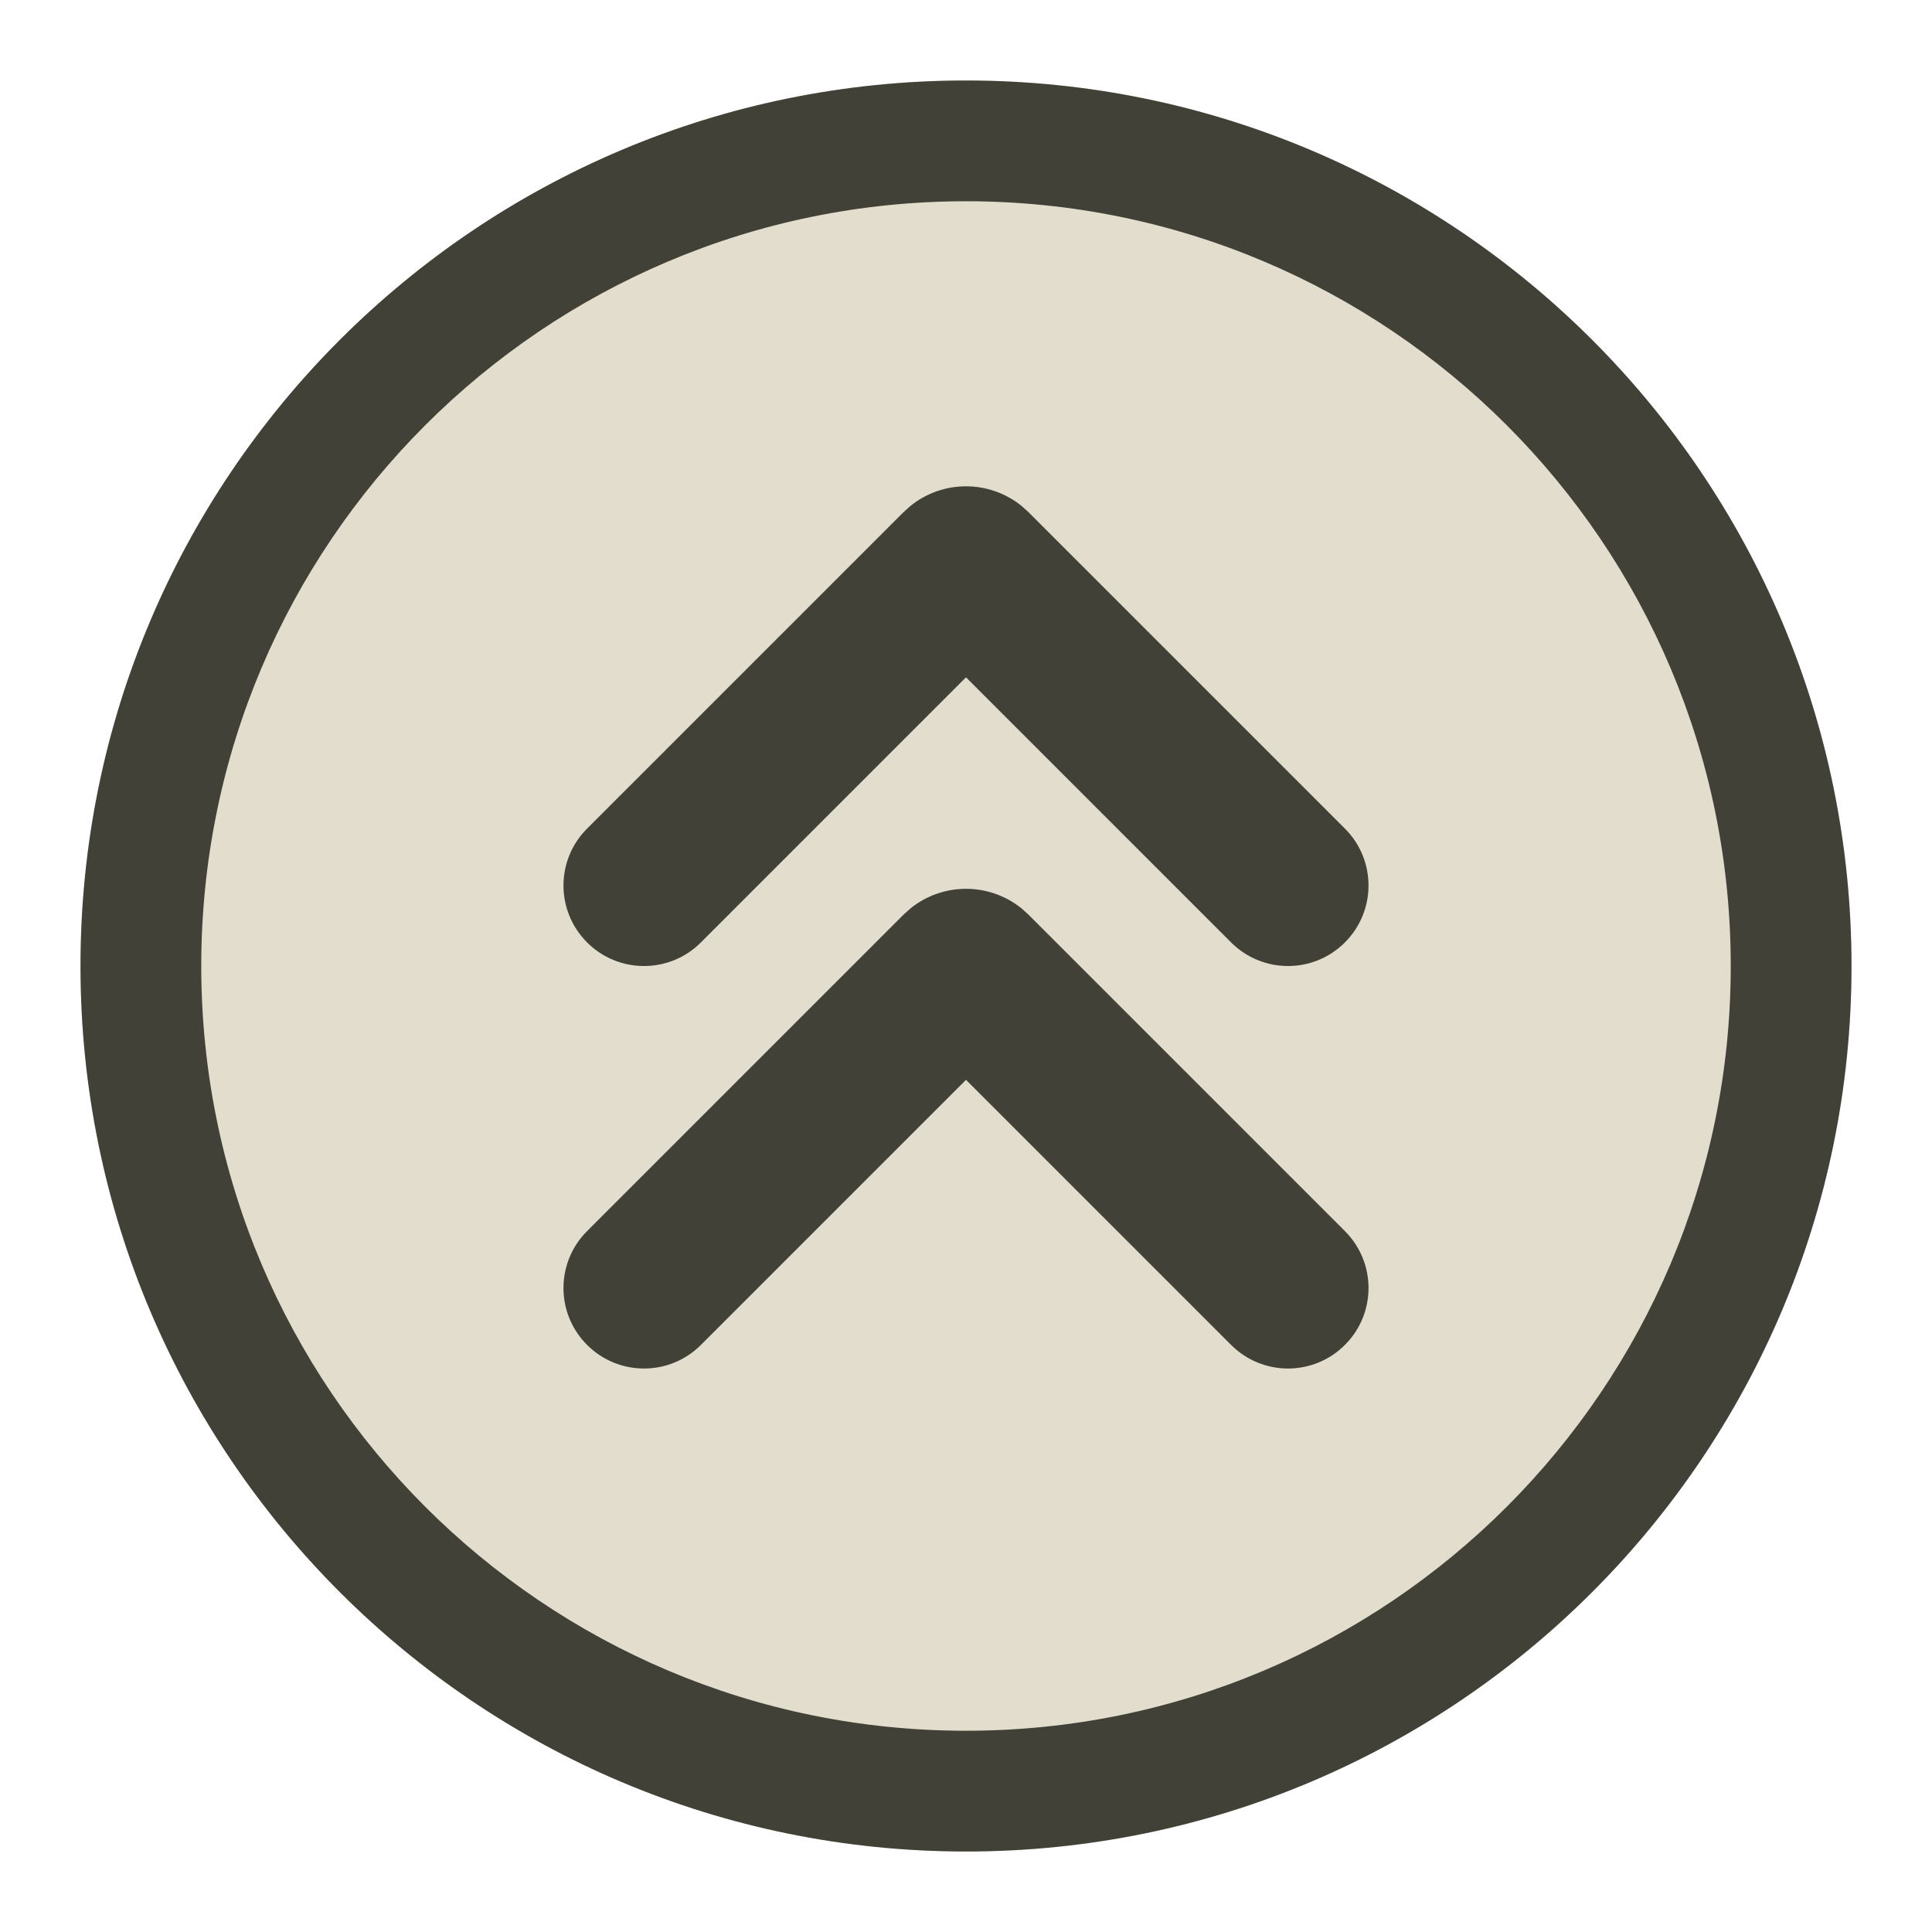
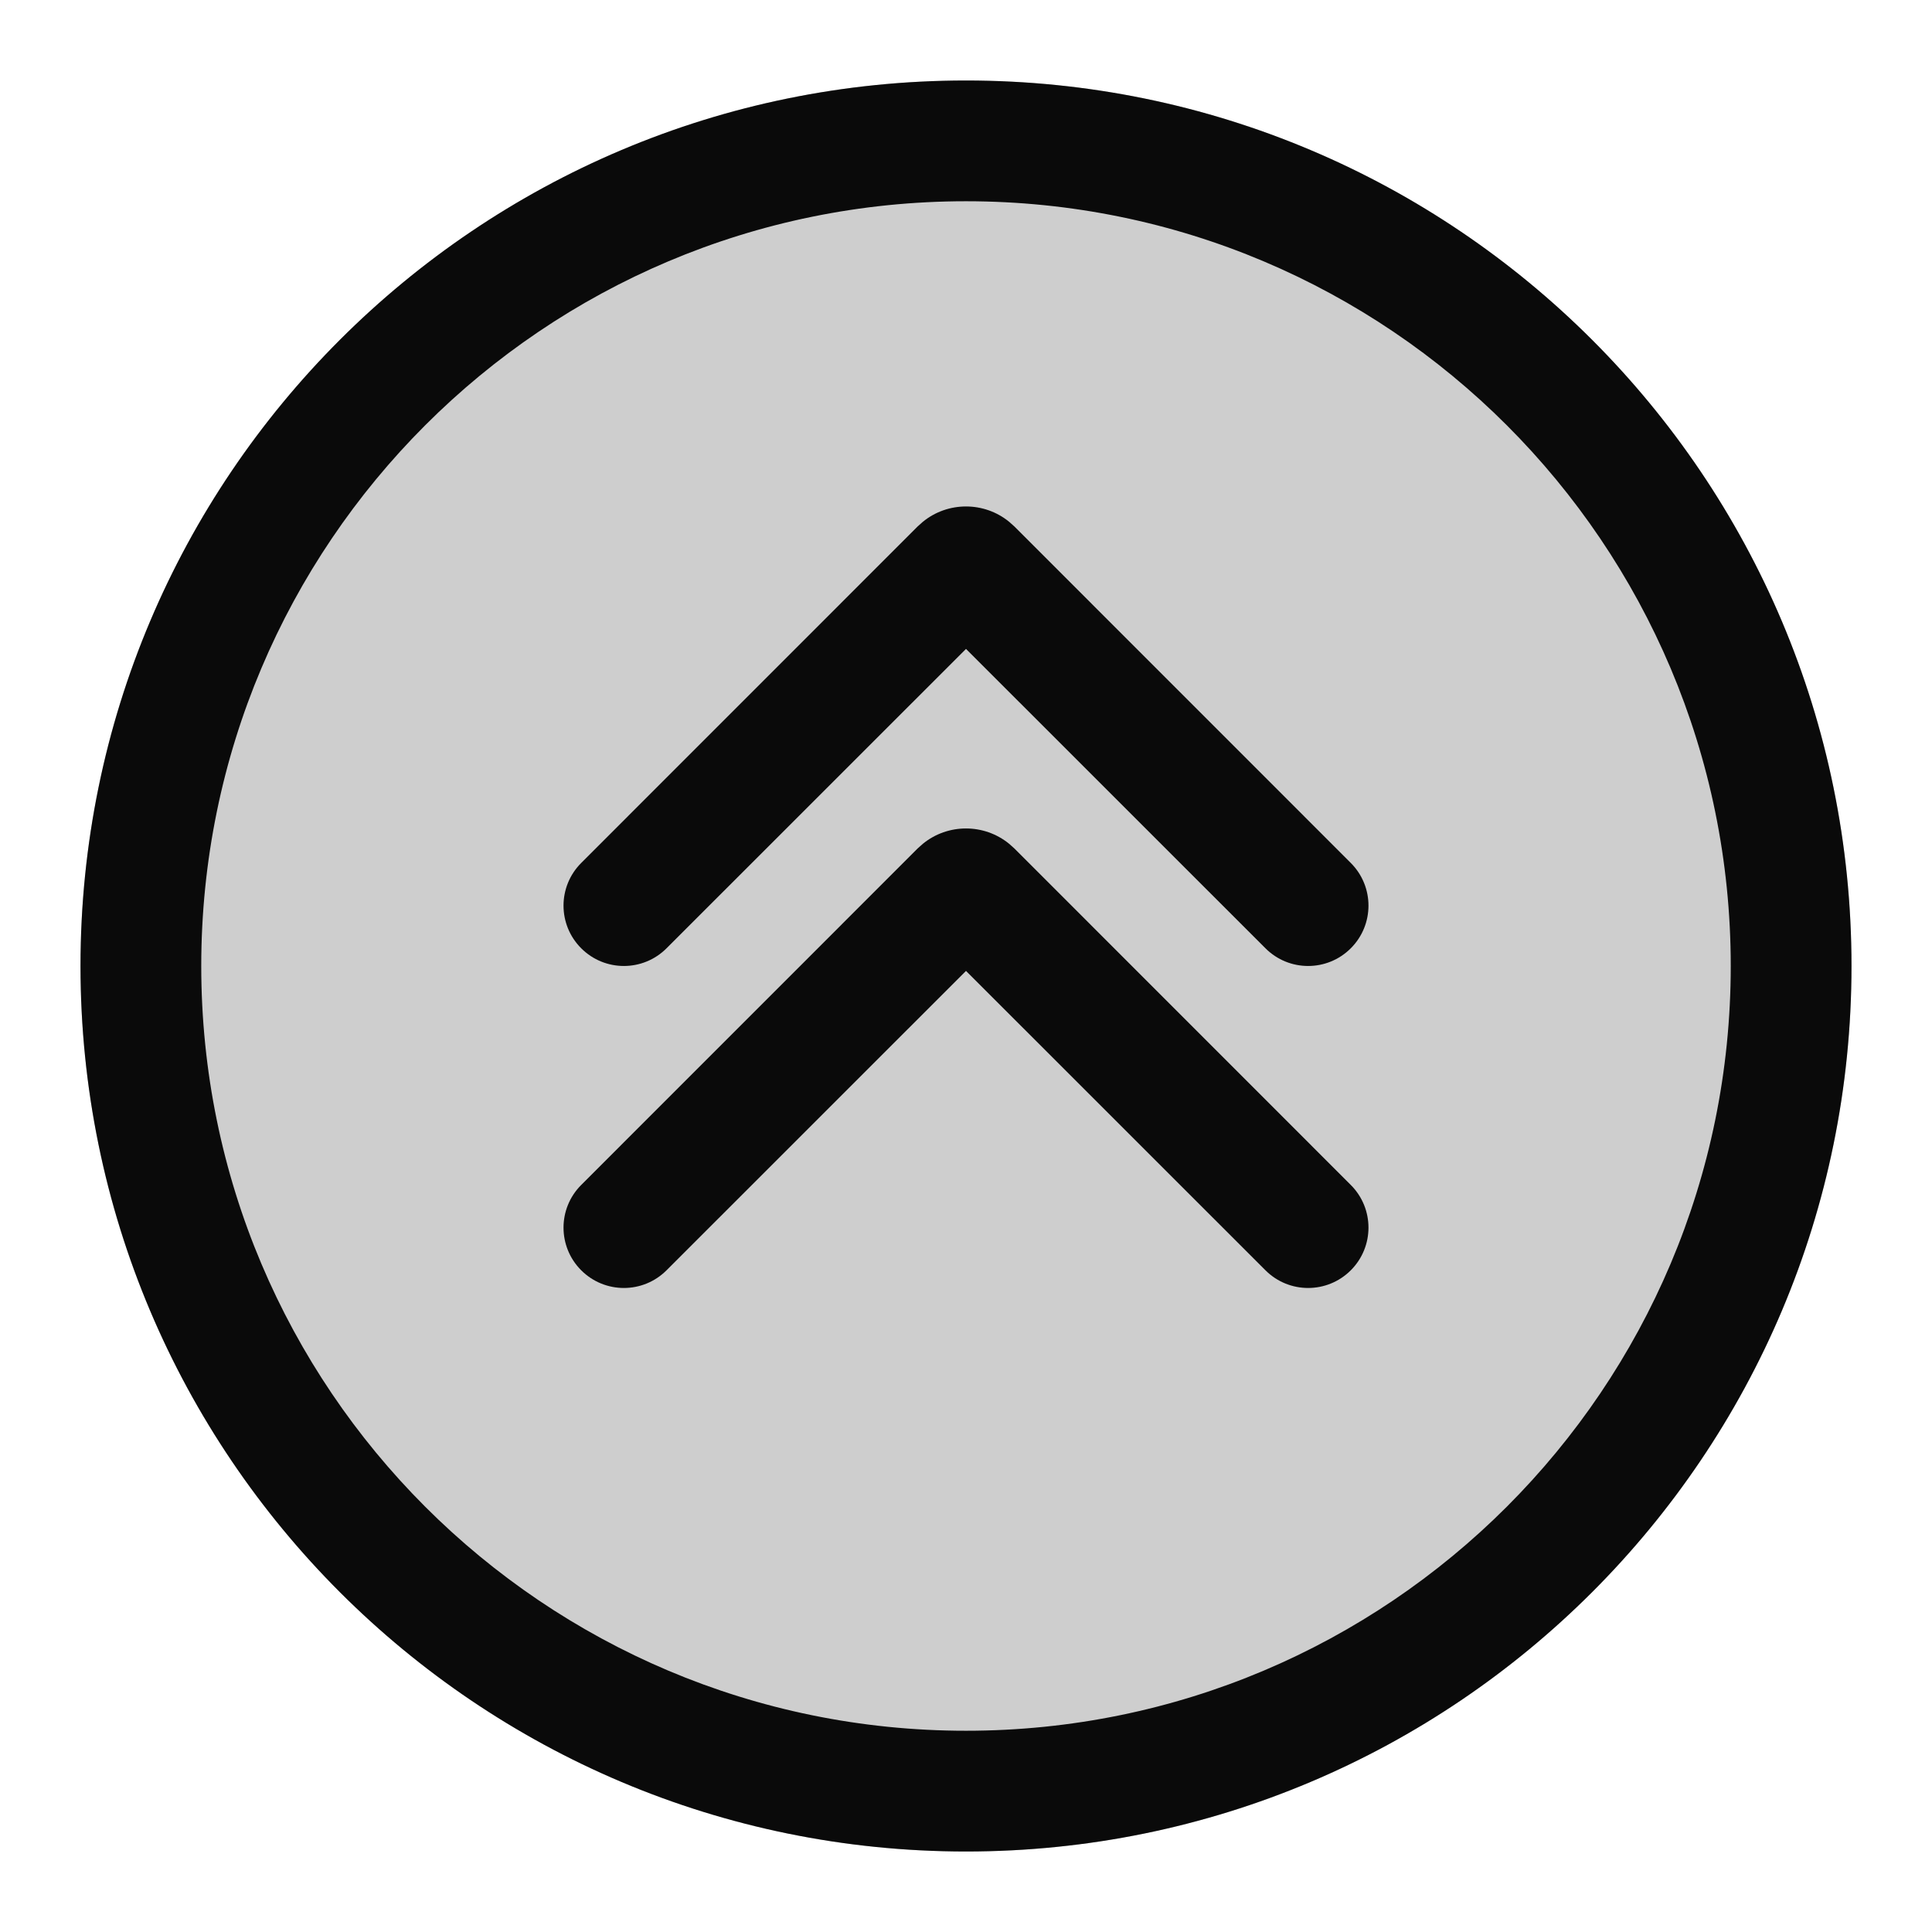
<svg xmlns="http://www.w3.org/2000/svg" width="24" height="24" viewBox="0 0 24 24" fill="none">
-   <circle cx="12" cy="12" r="11" fill="#E2DDCD" />
-   <path d="M11.306 11.288C11.709 10.959 12.291 10.959 12.694 11.288L12.777 11.363L16.707 15.293C17.098 15.684 17.098 16.317 16.707 16.707C16.317 17.098 15.684 17.098 15.293 16.707L12 13.414L8.707 16.707C8.317 17.098 7.683 17.098 7.293 16.707C6.902 16.317 6.902 15.684 7.293 15.293L11.223 11.363L11.306 11.288Z" fill="#424138" />
-   <path d="M11.306 6.288C11.709 5.959 12.291 5.959 12.694 6.288L12.777 6.363L16.707 10.293C17.098 10.684 17.098 11.316 16.707 11.707C16.317 12.098 15.684 12.098 15.293 11.707L12 8.414L8.707 11.707C8.317 12.098 7.683 12.098 7.293 11.707C6.902 11.316 6.902 10.684 7.293 10.293L11.223 6.363L11.306 6.288Z" fill="#424138" />
-   <path fill-rule="evenodd" clip-rule="evenodd" d="M12 1C18.075 1 23 5.925 23 12C23 18.075 18.075 23 12 23C5.925 23 1 18.075 1 12C1 5.925 5.925 1 12 1ZM12 2.5C6.753 2.5 2.5 6.753 2.5 12C2.5 17.247 6.753 21.5 12 21.5C17.247 21.5 21.5 17.247 21.5 12C21.5 6.753 17.247 2.5 12 2.5Z" fill="#424138" />
+   <circle cx="12" cy="12" r="11" fill="#0A0A0A" fill-opacity="0.2" />
+   <path d="M21.5 12C21.5 6.753 17.247 2.5 12 2.5C6.753 2.5 2.5 6.753 2.5 12C2.5 17.247 6.753 21.5 12 21.5V23C5.925 23 1 18.075 1 12C1 5.925 5.925 1 12 1C18.075 1 23 5.925 23 12C23 18.075 18.075 23 12 23V21.5C17.247 21.5 21.5 17.247 21.5 12Z" fill="#0A0A0A" />
+   <path d="M11.464 10.482C11.775 10.228 12.225 10.228 12.536 10.482L12.601 10.54L16.78 14.72C17.073 15.013 17.073 15.487 16.78 15.78C16.487 16.073 16.013 16.073 15.72 15.78L12 12.061L8.28 15.78C7.987 16.073 7.513 16.073 7.22 15.78C6.927 15.487 6.927 15.013 7.22 14.72L11.399 10.54L11.464 10.482Z" fill="#0A0A0A" />
+   <path d="M11.464 6.482C11.775 6.228 12.225 6.228 12.536 6.482L12.601 6.54L16.78 10.72C17.073 11.013 17.073 11.487 16.78 11.78C16.487 12.073 16.013 12.073 15.72 11.78L12 8.061L8.28 11.78C7.987 12.073 7.513 12.073 7.22 11.78C6.927 11.487 6.927 11.013 7.22 10.72L11.399 6.54L11.464 6.482Z" fill="#0A0A0A" />
</svg>
